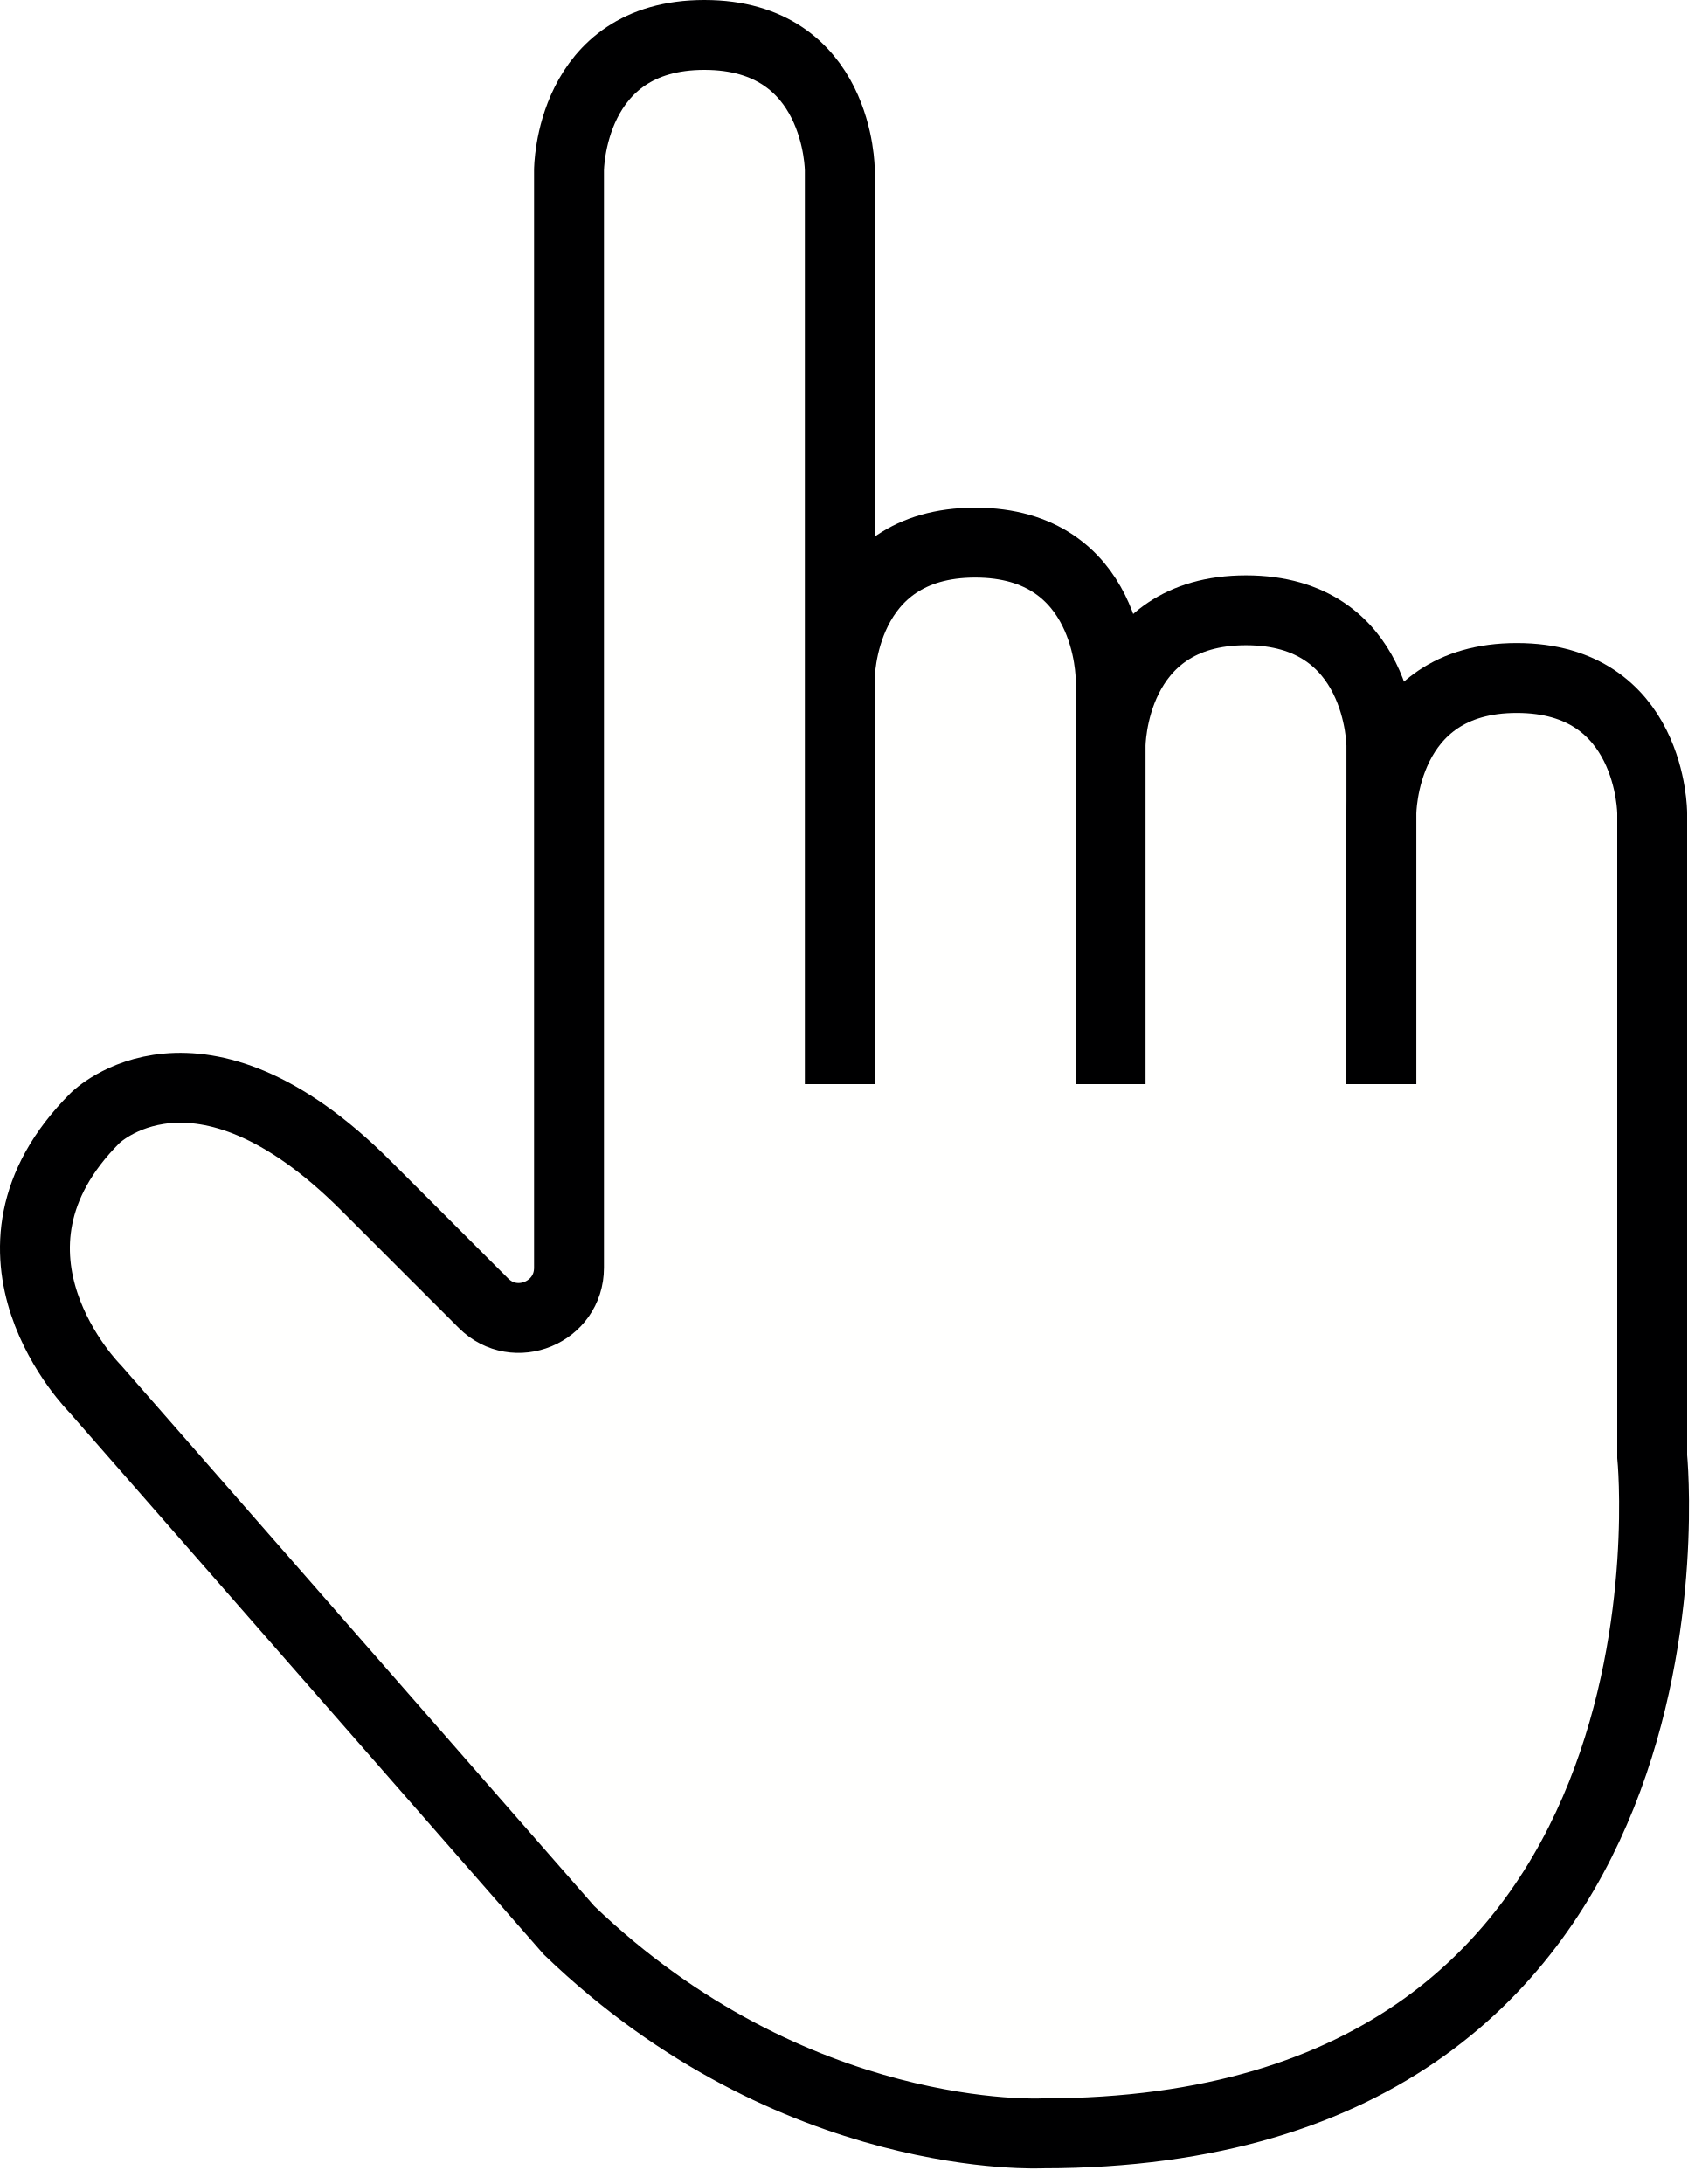
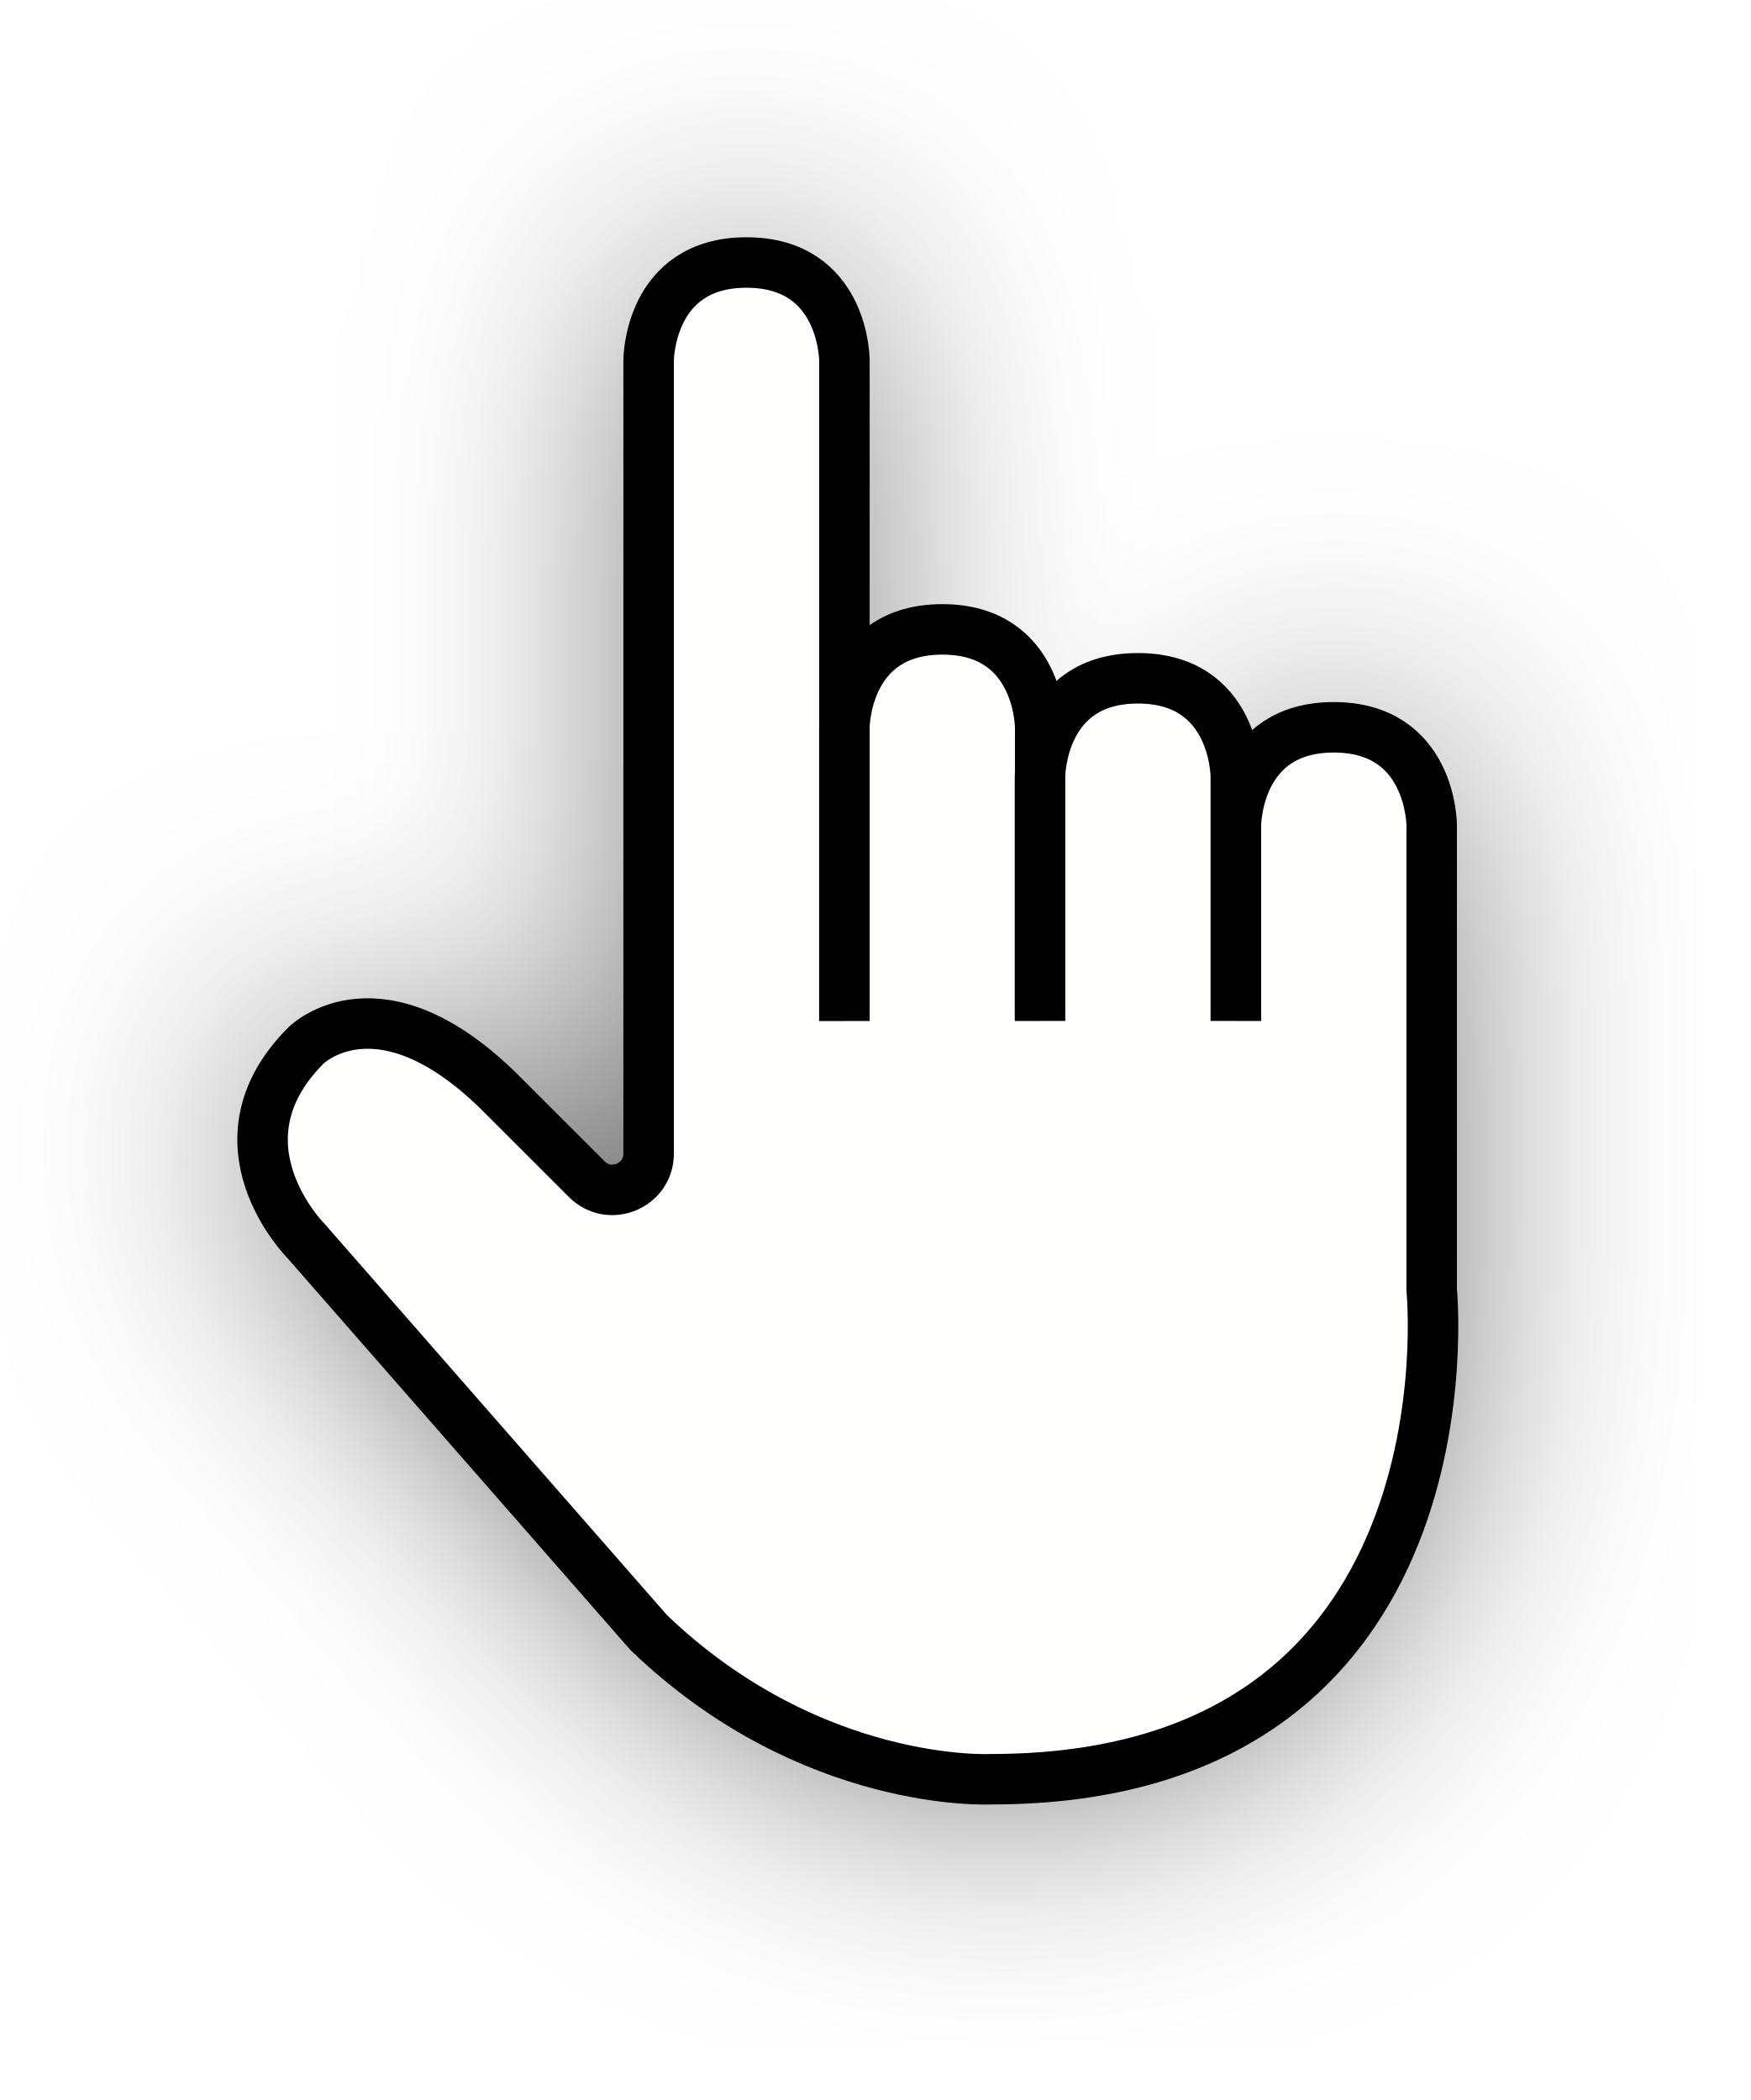
- <svg xmlns="http://www.w3.org/2000/svg" width="97" height="125" viewBox="0 0 97 125" fill="none">
-   <path d="M48.06 62.05V38.805C48.06 38.805 48.06 31.056 55.808 31.056C63.556 31.056 63.556 38.805 63.556 38.805V62.05" fill="#FFFFFE" />
-   <path d="M48.06 62.05V38.805C48.06 38.805 48.06 31.056 55.808 31.056C63.556 31.056 63.556 38.805 63.556 38.805V62.05" stroke="#000001" stroke-width="4" stroke-miterlimit="10" />
-   <path d="M63.556 62.05V42.679C63.556 42.679 63.556 34.93 71.305 34.93C79.053 34.93 79.053 42.679 79.053 42.679V62.05" fill="#FFFFFE" />
-   <path d="M63.556 62.05V42.679C63.556 42.679 63.556 34.93 71.305 34.93C79.053 34.93 79.053 42.679 79.053 42.679V62.05" stroke="#000001" stroke-width="4" stroke-miterlimit="10" />
-   <path d="M79.053 62.05V46.553C79.053 46.553 79.053 38.805 86.801 38.805C94.55 38.805 94.55 46.553 94.55 46.553V83.358C94.55 83.358 98.424 122.099 59.682 122.099C59.682 122.099 45.433 122.856 32.563 110.477L5.444 79.483C5.444 79.483 -2.305 71.735 5.444 63.987C5.444 63.987 11.255 58.175 20.94 67.861L27.667 74.588C29.474 76.394 32.563 75.115 32.563 72.56V9.748C32.563 9.748 32.563 2 40.311 2C48.06 2 48.06 9.748 48.06 9.748V62.05" fill="#FFFFFE" />
-   <path d="M79.053 62.05V46.553C79.053 46.553 79.053 38.805 86.801 38.805C94.55 38.805 94.55 46.553 94.55 46.553V83.358C94.55 83.358 98.424 122.099 59.682 122.099C59.682 122.099 45.433 122.856 32.563 110.477L5.444 79.483C5.444 79.483 -2.305 71.735 5.444 63.987C5.444 63.987 11.255 58.175 20.94 67.861L27.667 74.588C29.474 76.394 32.563 75.115 32.563 72.56V9.748C32.563 9.748 32.563 2 40.311 2C48.06 2 48.06 9.748 48.06 9.748V62.05" stroke="#000001" stroke-width="4" stroke-miterlimit="10" />
+ <svg xmlns="http://www.w3.org/2000/svg" width="20" height="24" viewBox="0 0 20 24" fill="none">
+   <g filter="url(#filter0_d_1382_326)">
+     <path d="M14.121 11.667V9.43C14.121 9.43 14.121 8.312 15.239 8.312C16.358 8.312 16.358 9.43 16.358 9.43V14.742C16.358 14.742 16.917 20.334 11.325 20.334C11.325 20.334 9.269 20.443 7.411 18.657L3.497 14.183C3.497 14.183 2.379 13.065 3.497 11.947C3.497 11.947 4.336 11.108 5.734 12.506L6.705 13.477C6.965 13.737 7.411 13.553 7.411 13.184V4.118C7.411 4.118 7.411 3 8.529 3C9.648 3 9.648 4.118 9.648 4.118V11.667" fill="#FFFFFE" />
+   </g>
+   <path d="M14.121 11.667V9.43C14.121 9.43 14.121 8.312 15.239 8.312C16.358 8.312 16.358 9.43 16.358 9.43V14.742C16.358 14.742 16.917 20.334 11.325 20.334C11.325 20.334 9.269 20.443 7.411 18.657L3.497 14.183C3.497 14.183 2.379 13.065 3.497 11.947C3.497 11.947 4.336 11.108 5.734 12.506L6.705 13.477C6.965 13.737 7.411 13.553 7.411 13.184V4.118C7.411 4.118 7.411 3 8.529 3C9.648 3 9.648 4.118 9.648 4.118V11.667" stroke="#000001" stroke-width="0.577" stroke-miterlimit="10" />
+   <path d="M9.648 11.667V8.312C9.648 8.312 9.648 7.193 10.767 7.193C11.885 7.193 11.885 8.312 11.885 8.312V11.667" fill="#FFFFFE" />
+   <path d="M9.648 11.667V8.312C9.648 8.312 9.648 7.193 10.767 7.193C11.885 7.193 11.885 8.312 11.885 8.312V11.667" stroke="#000001" stroke-width="0.577" stroke-miterlimit="10" />
+   <path d="M11.883 11.666V8.87C11.883 8.87 11.883 7.752 13.001 7.752C14.119 7.752 14.12 8.87 14.12 8.87V11.666" fill="#FFFFFE" />
+   <path d="M11.883 11.666V8.87C11.883 8.87 11.883 7.752 13.001 7.752C14.119 7.752 14.12 8.87 14.12 8.87V11.666" stroke="#000001" stroke-width="0.577" stroke-miterlimit="10" />
+   <defs>
+     <filter id="filter0_d_1382_326" x="0" y="0" width="19.375" height="23.336" filterUnits="userSpaceOnUse" color-interpolation-filters="sRGB">
+       <feFlood flood-opacity="0" result="BackgroundImageFix" />
+       <feColorMatrix in="SourceAlpha" type="matrix" values="0 0 0 0 0 0 0 0 0 0 0 0 0 0 0 0 0 0 127 0" result="hardAlpha" />
+       <feOffset />
+       <feGaussianBlur stdDeviation="1.5" />
+       <feComposite in2="hardAlpha" operator="out" />
+       <feColorMatrix type="matrix" values="0 0 0 0 0 0 0 0 0 0 0 0 0 0 0 0 0 0 0.6 0" />
+       <feBlend mode="normal" in2="BackgroundImageFix" result="effect1_dropShadow_1382_326" />
+       <feBlend mode="normal" in="SourceGraphic" in2="effect1_dropShadow_1382_326" result="shape" />
+     </filter>
+   </defs>
</svg>
